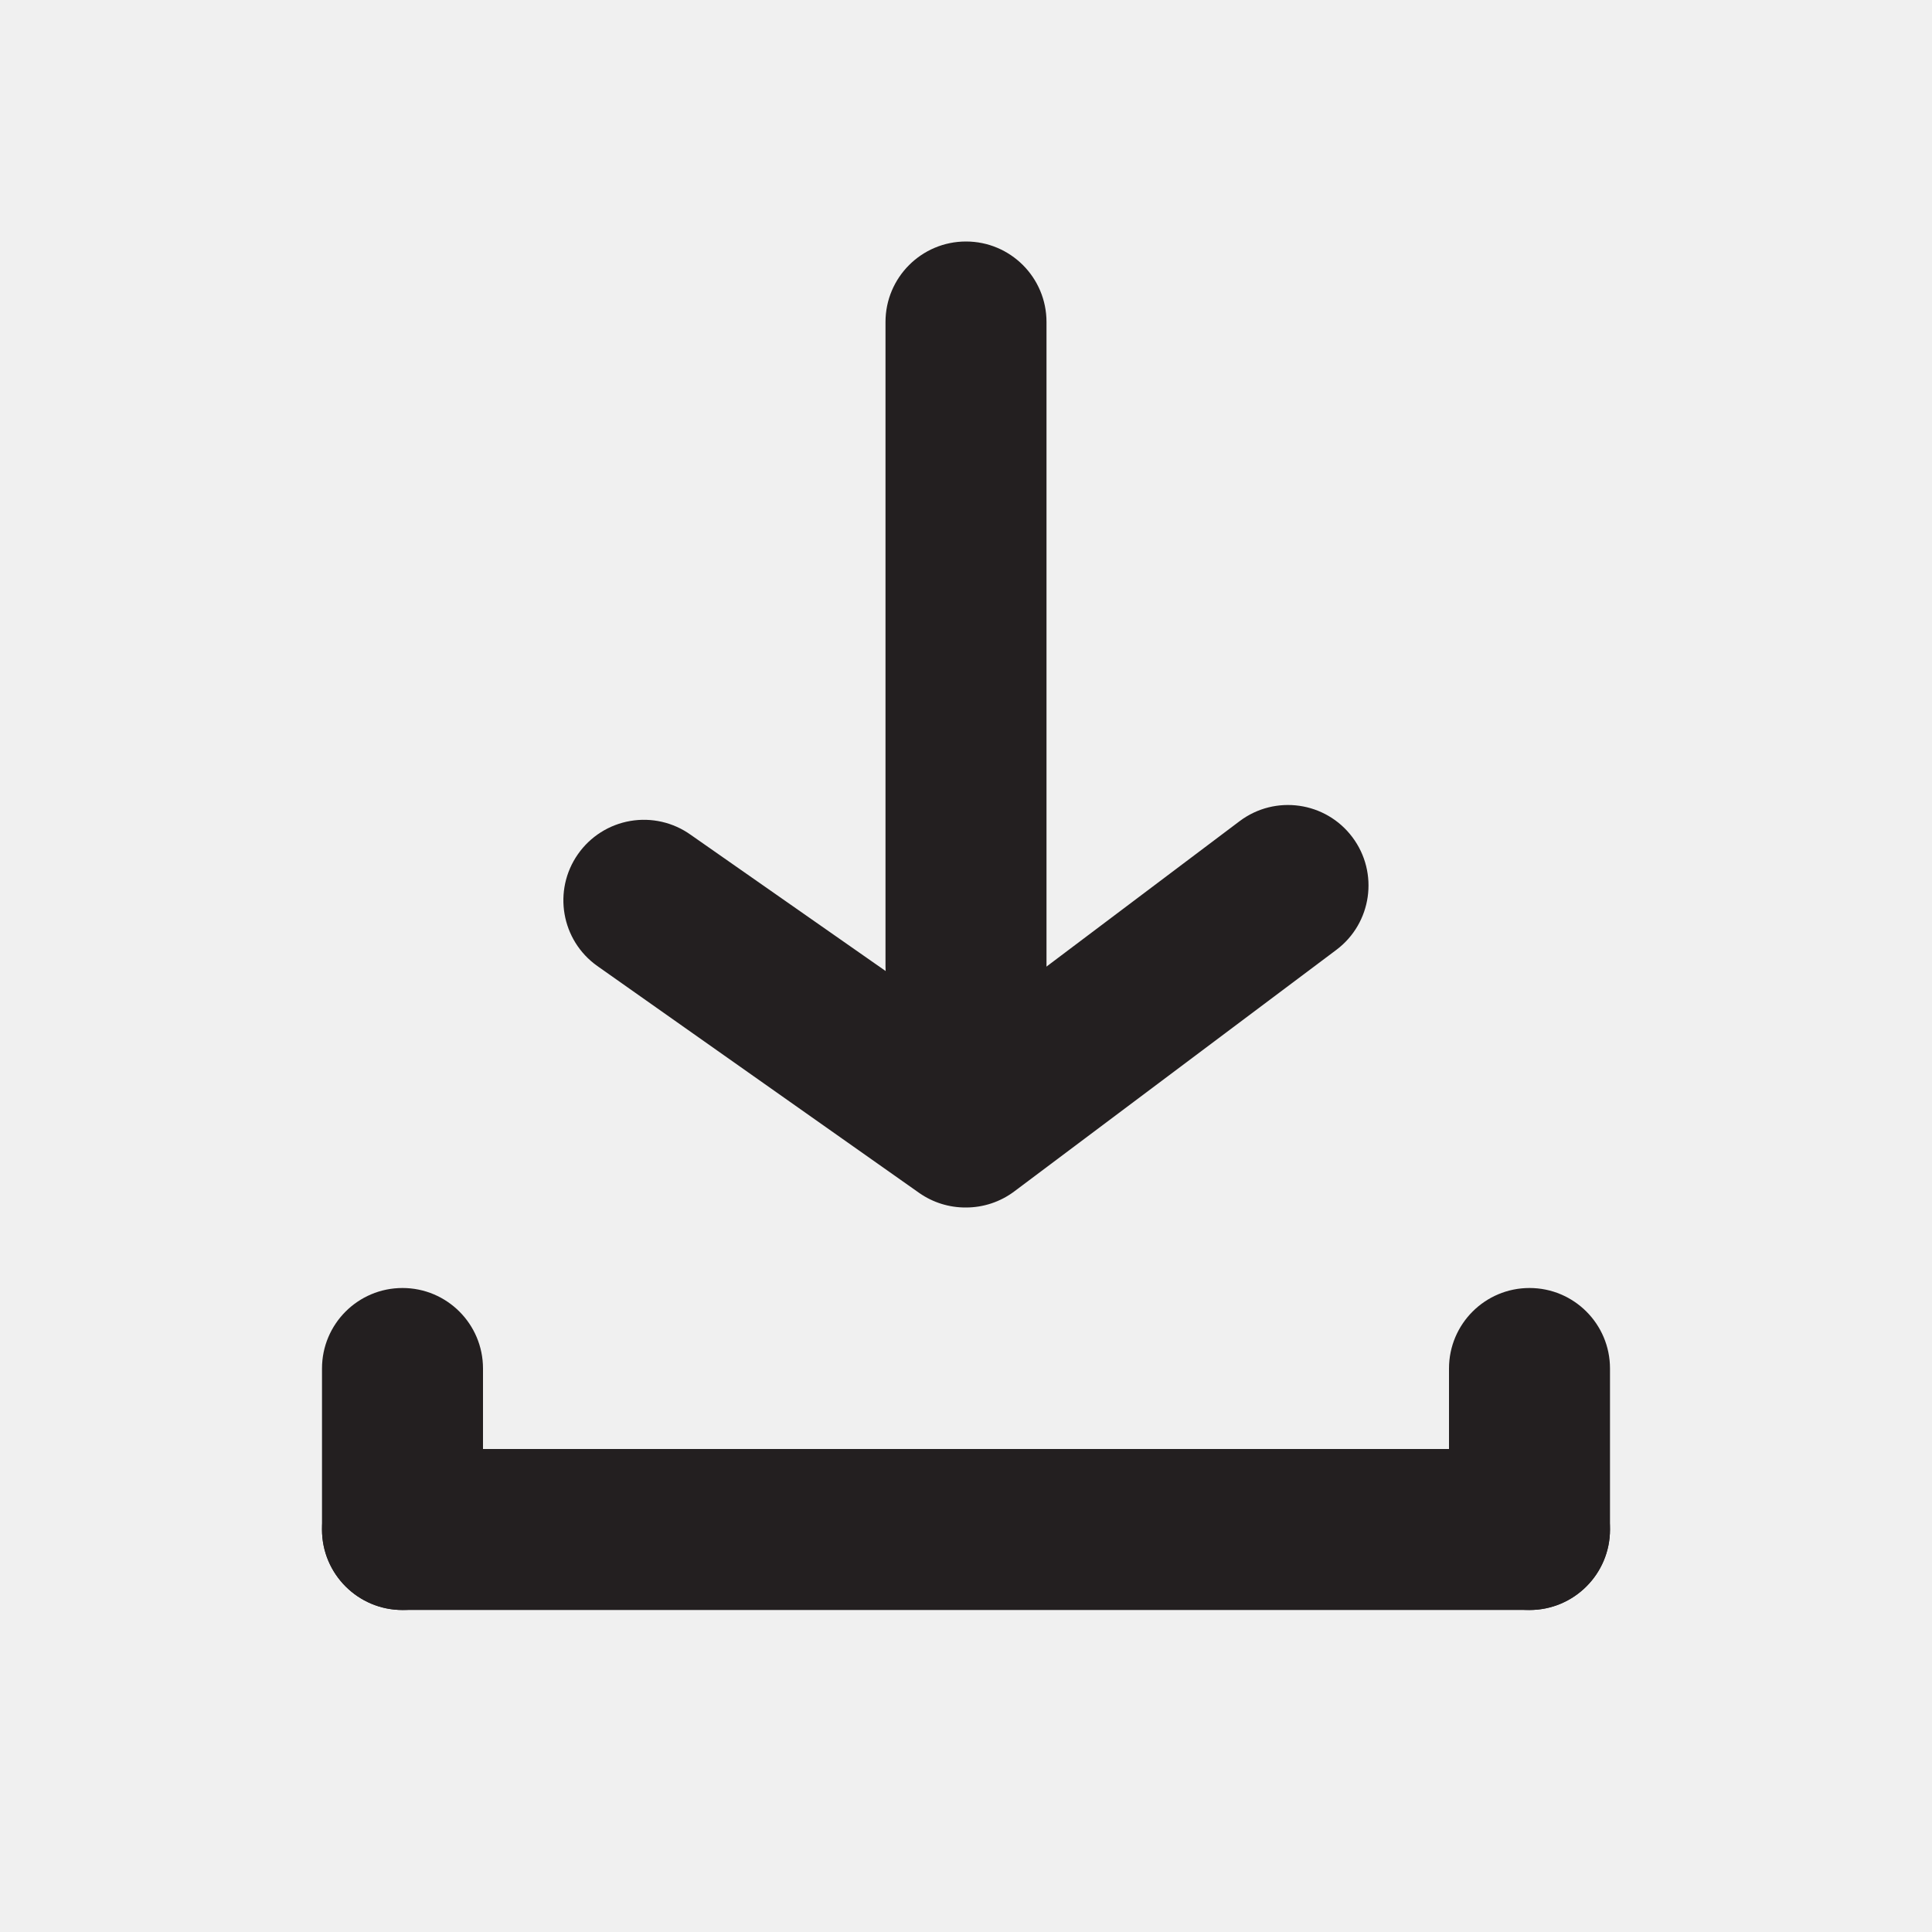
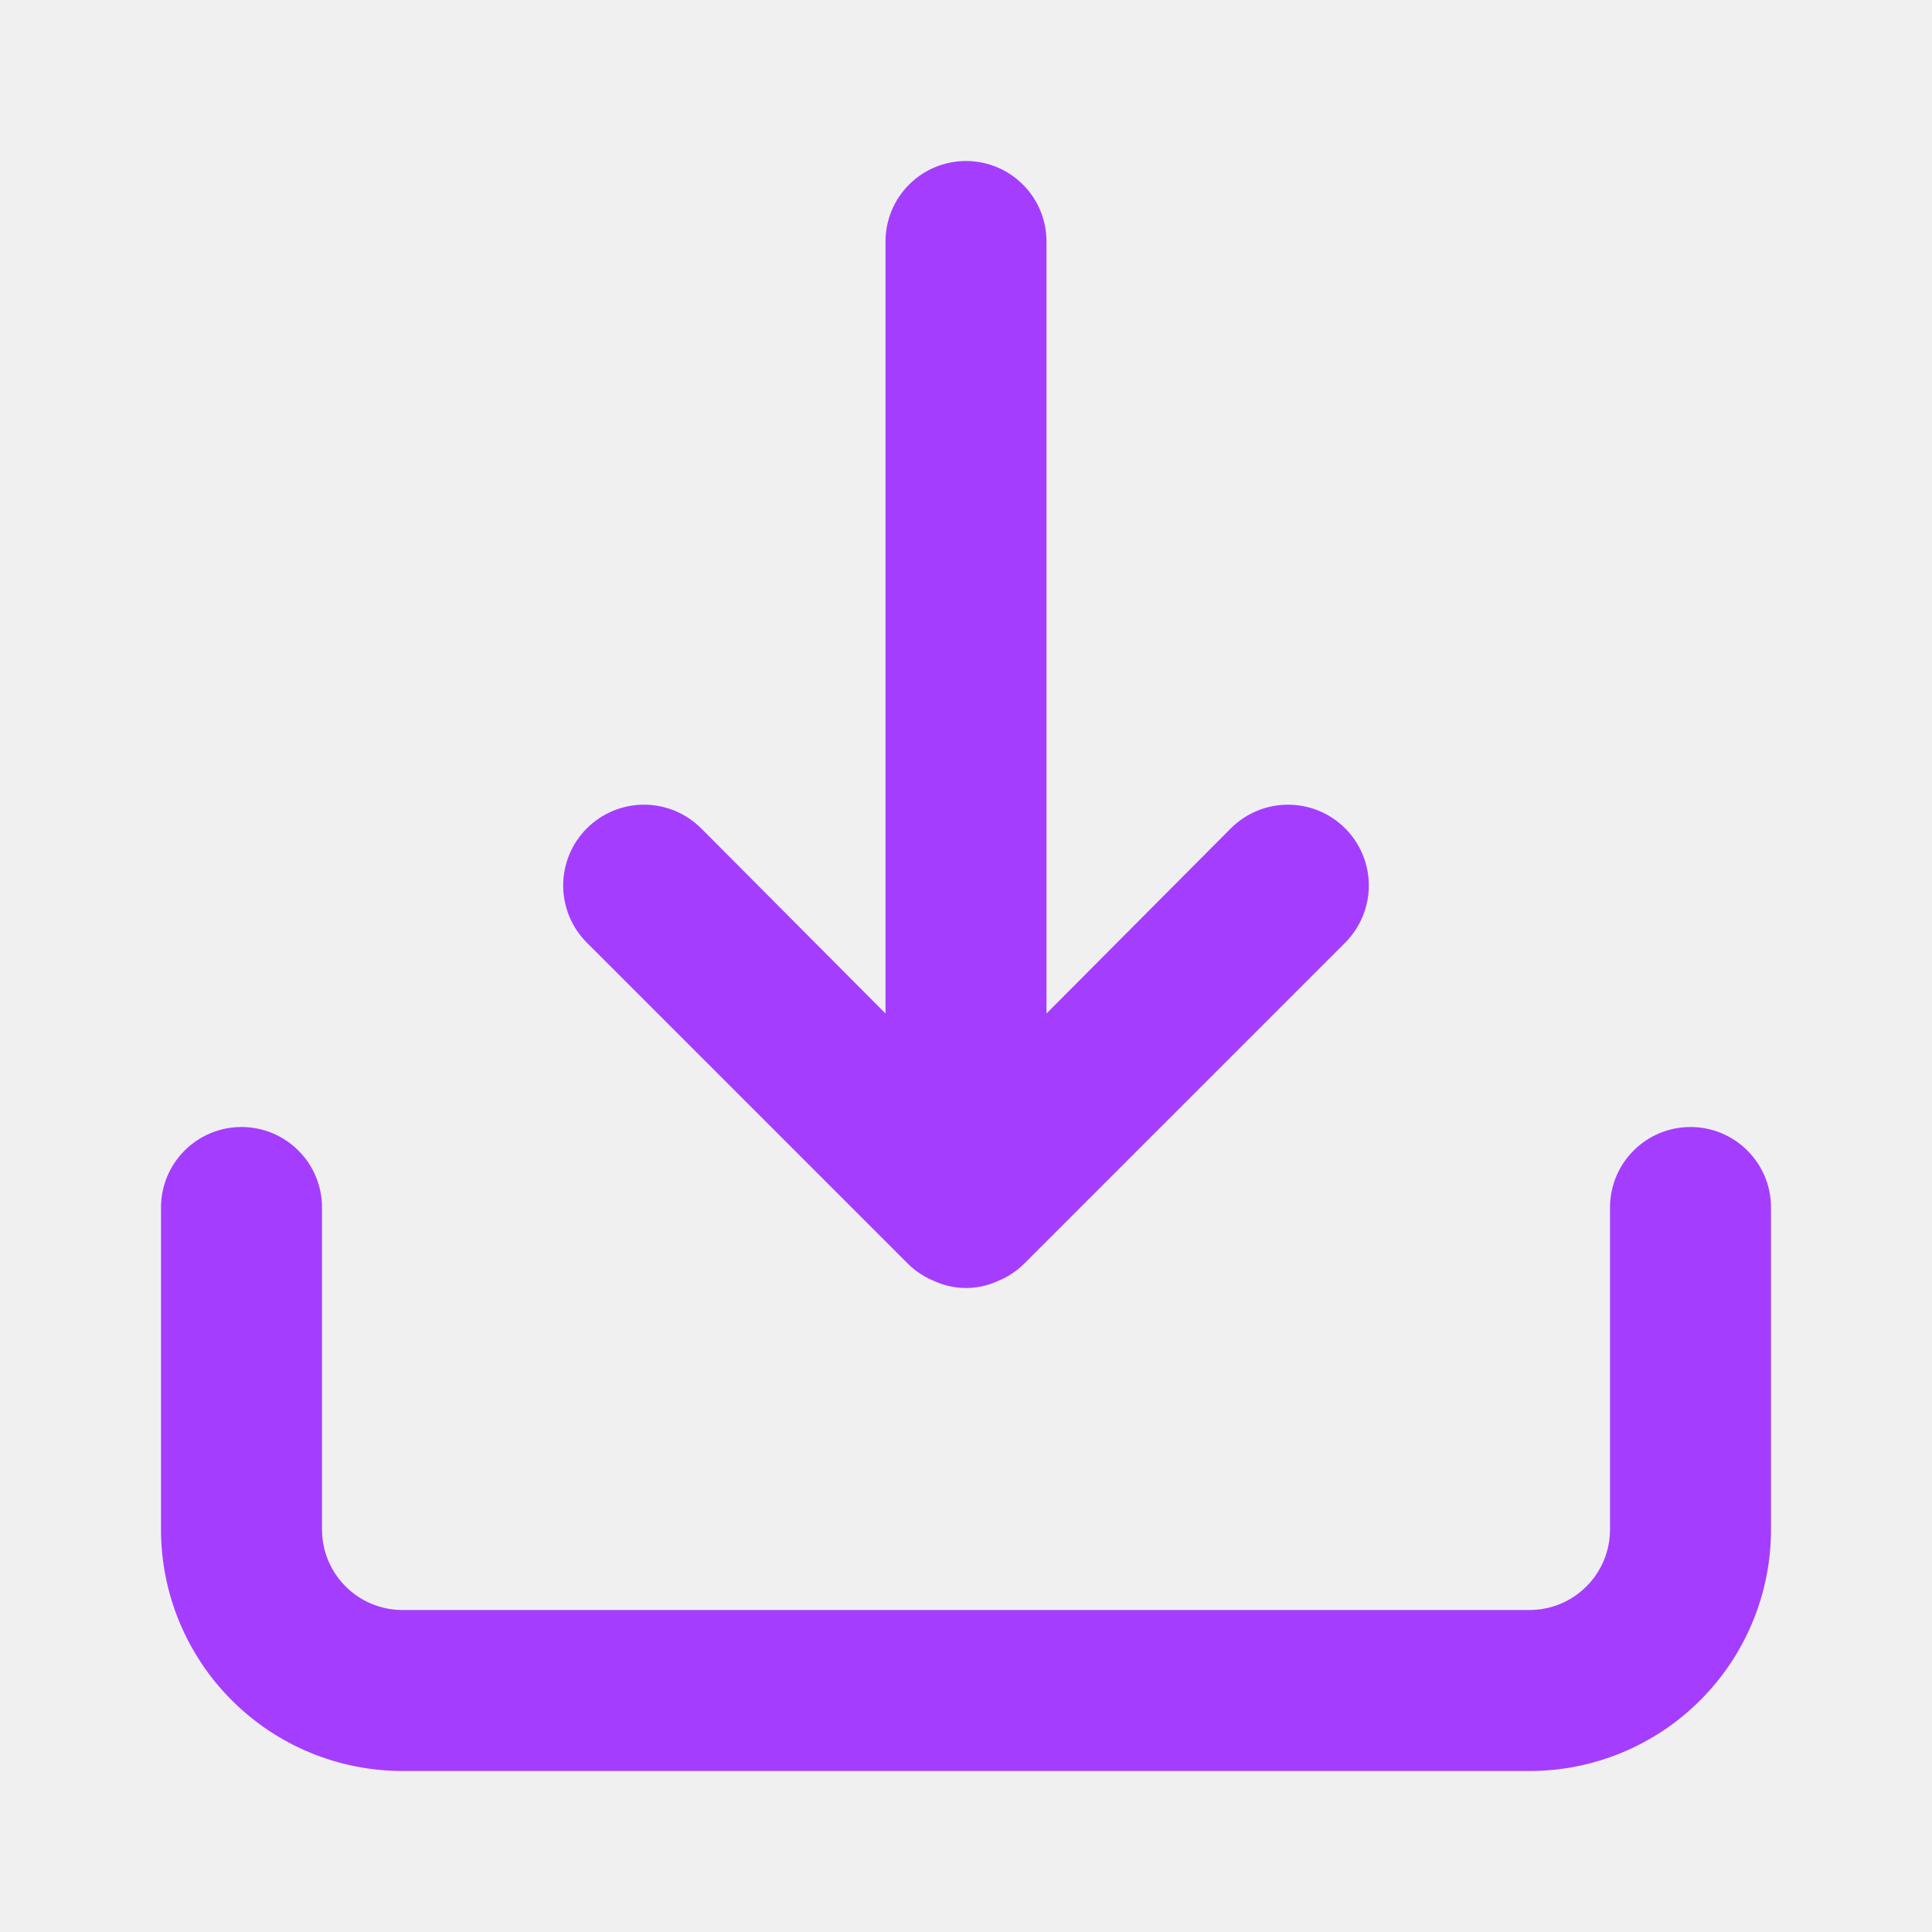
- <svg xmlns="http://www.w3.org/2000/svg" viewBox="0 0 24 24">
-   <path d="m0 0h24v24h-24z" fill="#fff" opacity="0" />
-   <g fill="#231f20">
-     <rect height="2" rx="1" width="16" x="4" y="18" />
-     <rect height="2" rx="1" transform="matrix(0 -1 1 0 -13 23)" width="4" x="3" y="17" />
-     <rect height="2" rx="1" transform="matrix(0 -1 1 0 1 37)" width="4" x="17" y="17" />
-     <path d="m12 15a1 1 0 0 1 -.58-.18l-4-2.82a1 1 0 0 1 -.24-1.39 1 1 0 0 1 1.4-.24l3.42 2.39 3.4-2.56a1 1 0 0 1 1.2 1.6l-4 3a1 1 0 0 1 -.6.2z" />
-     <path d="m12 13a1 1 0 0 1 -1-1v-8a1 1 0 0 1 2 0v8a1 1 0 0 1 -1 1z" />
-   </g>
+ <svg xmlns="http://www.w3.org/2000/svg" width="24" height="24" viewBox="0 0 24 24" fill="none">
+   <path d="M21 14C20.735 14 20.48 14.105 20.293 14.293C20.105 14.48 20 14.735 20 15V19C20 19.265 19.895 19.52 19.707 19.707C19.52 19.895 19.265 20 19 20H5C4.735 20 4.48 19.895 4.293 19.707C4.105 19.52 4 19.265 4 19V15C4 14.735 3.895 14.48 3.707 14.293C3.52 14.105 3.265 14 3 14C2.735 14 2.48 14.105 2.293 14.293C2.105 14.48 2 14.735 2 15V19C2 19.796 2.316 20.559 2.879 21.121C3.441 21.684 4.204 22 5 22H19C19.796 22 20.559 21.684 21.121 21.121C21.684 20.559 22 19.796 22 19V15C22 14.735 21.895 14.48 21.707 14.293C21.52 14.105 21.265 14 21 14ZM11.29 15.71C11.385 15.801 11.497 15.872 11.62 15.92C11.74 15.973 11.869 16 12 16C12.131 16 12.26 15.973 12.38 15.92C12.503 15.872 12.615 15.801 12.71 15.71L16.71 11.71C16.898 11.522 17.004 11.266 17.004 11C17.004 10.734 16.898 10.478 16.71 10.29C16.522 10.102 16.266 9.996 16 9.996C15.734 9.996 15.478 10.102 15.29 10.29L13 12.59V3C13 2.735 12.895 2.48 12.707 2.293C12.52 2.105 12.265 2 12 2C11.735 2 11.48 2.105 11.293 2.293C11.105 2.48 11 2.735 11 3V12.59L8.71 10.29C8.617 10.197 8.506 10.123 8.384 10.072C8.262 10.022 8.132 9.996 8 9.996C7.868 9.996 7.738 10.022 7.616 10.072C7.494 10.123 7.383 10.197 7.29 10.29C7.197 10.383 7.123 10.494 7.072 10.616C7.022 10.738 6.996 10.868 6.996 11C6.996 11.132 7.022 11.262 7.072 11.384C7.123 11.506 7.197 11.617 7.29 11.71L11.29 15.71Z" fill="#A53DFF" />
</svg>
